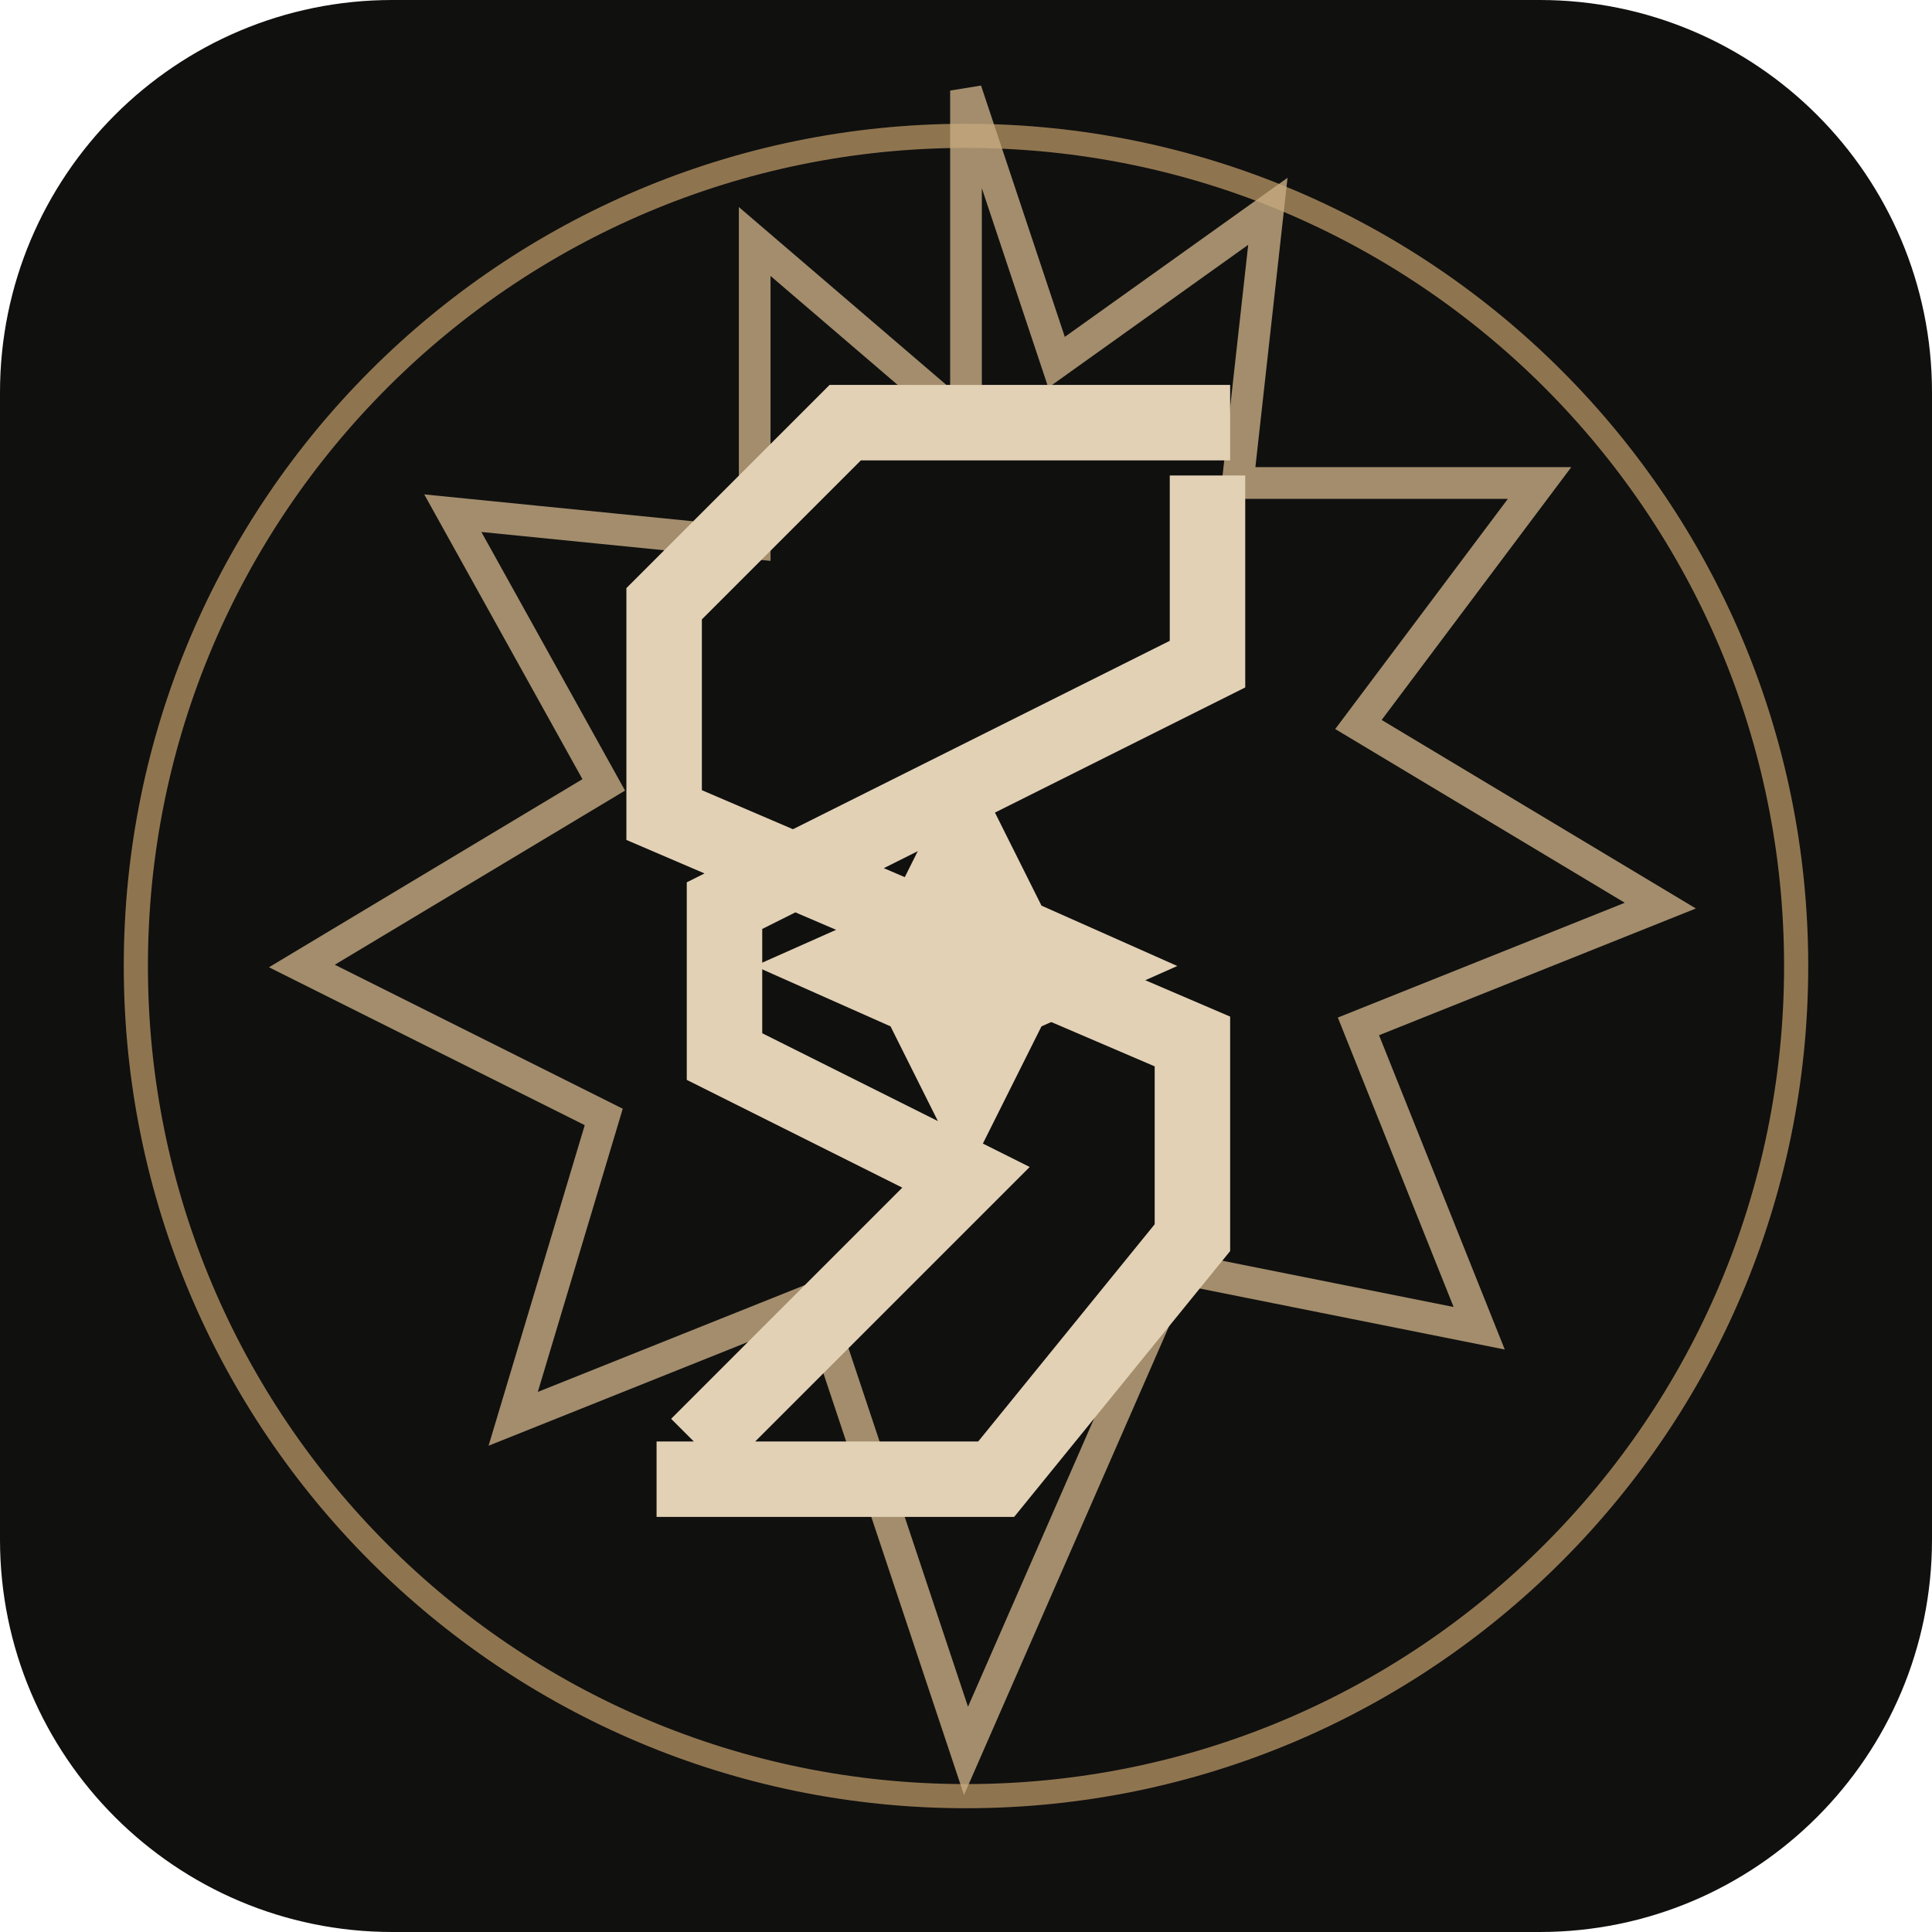
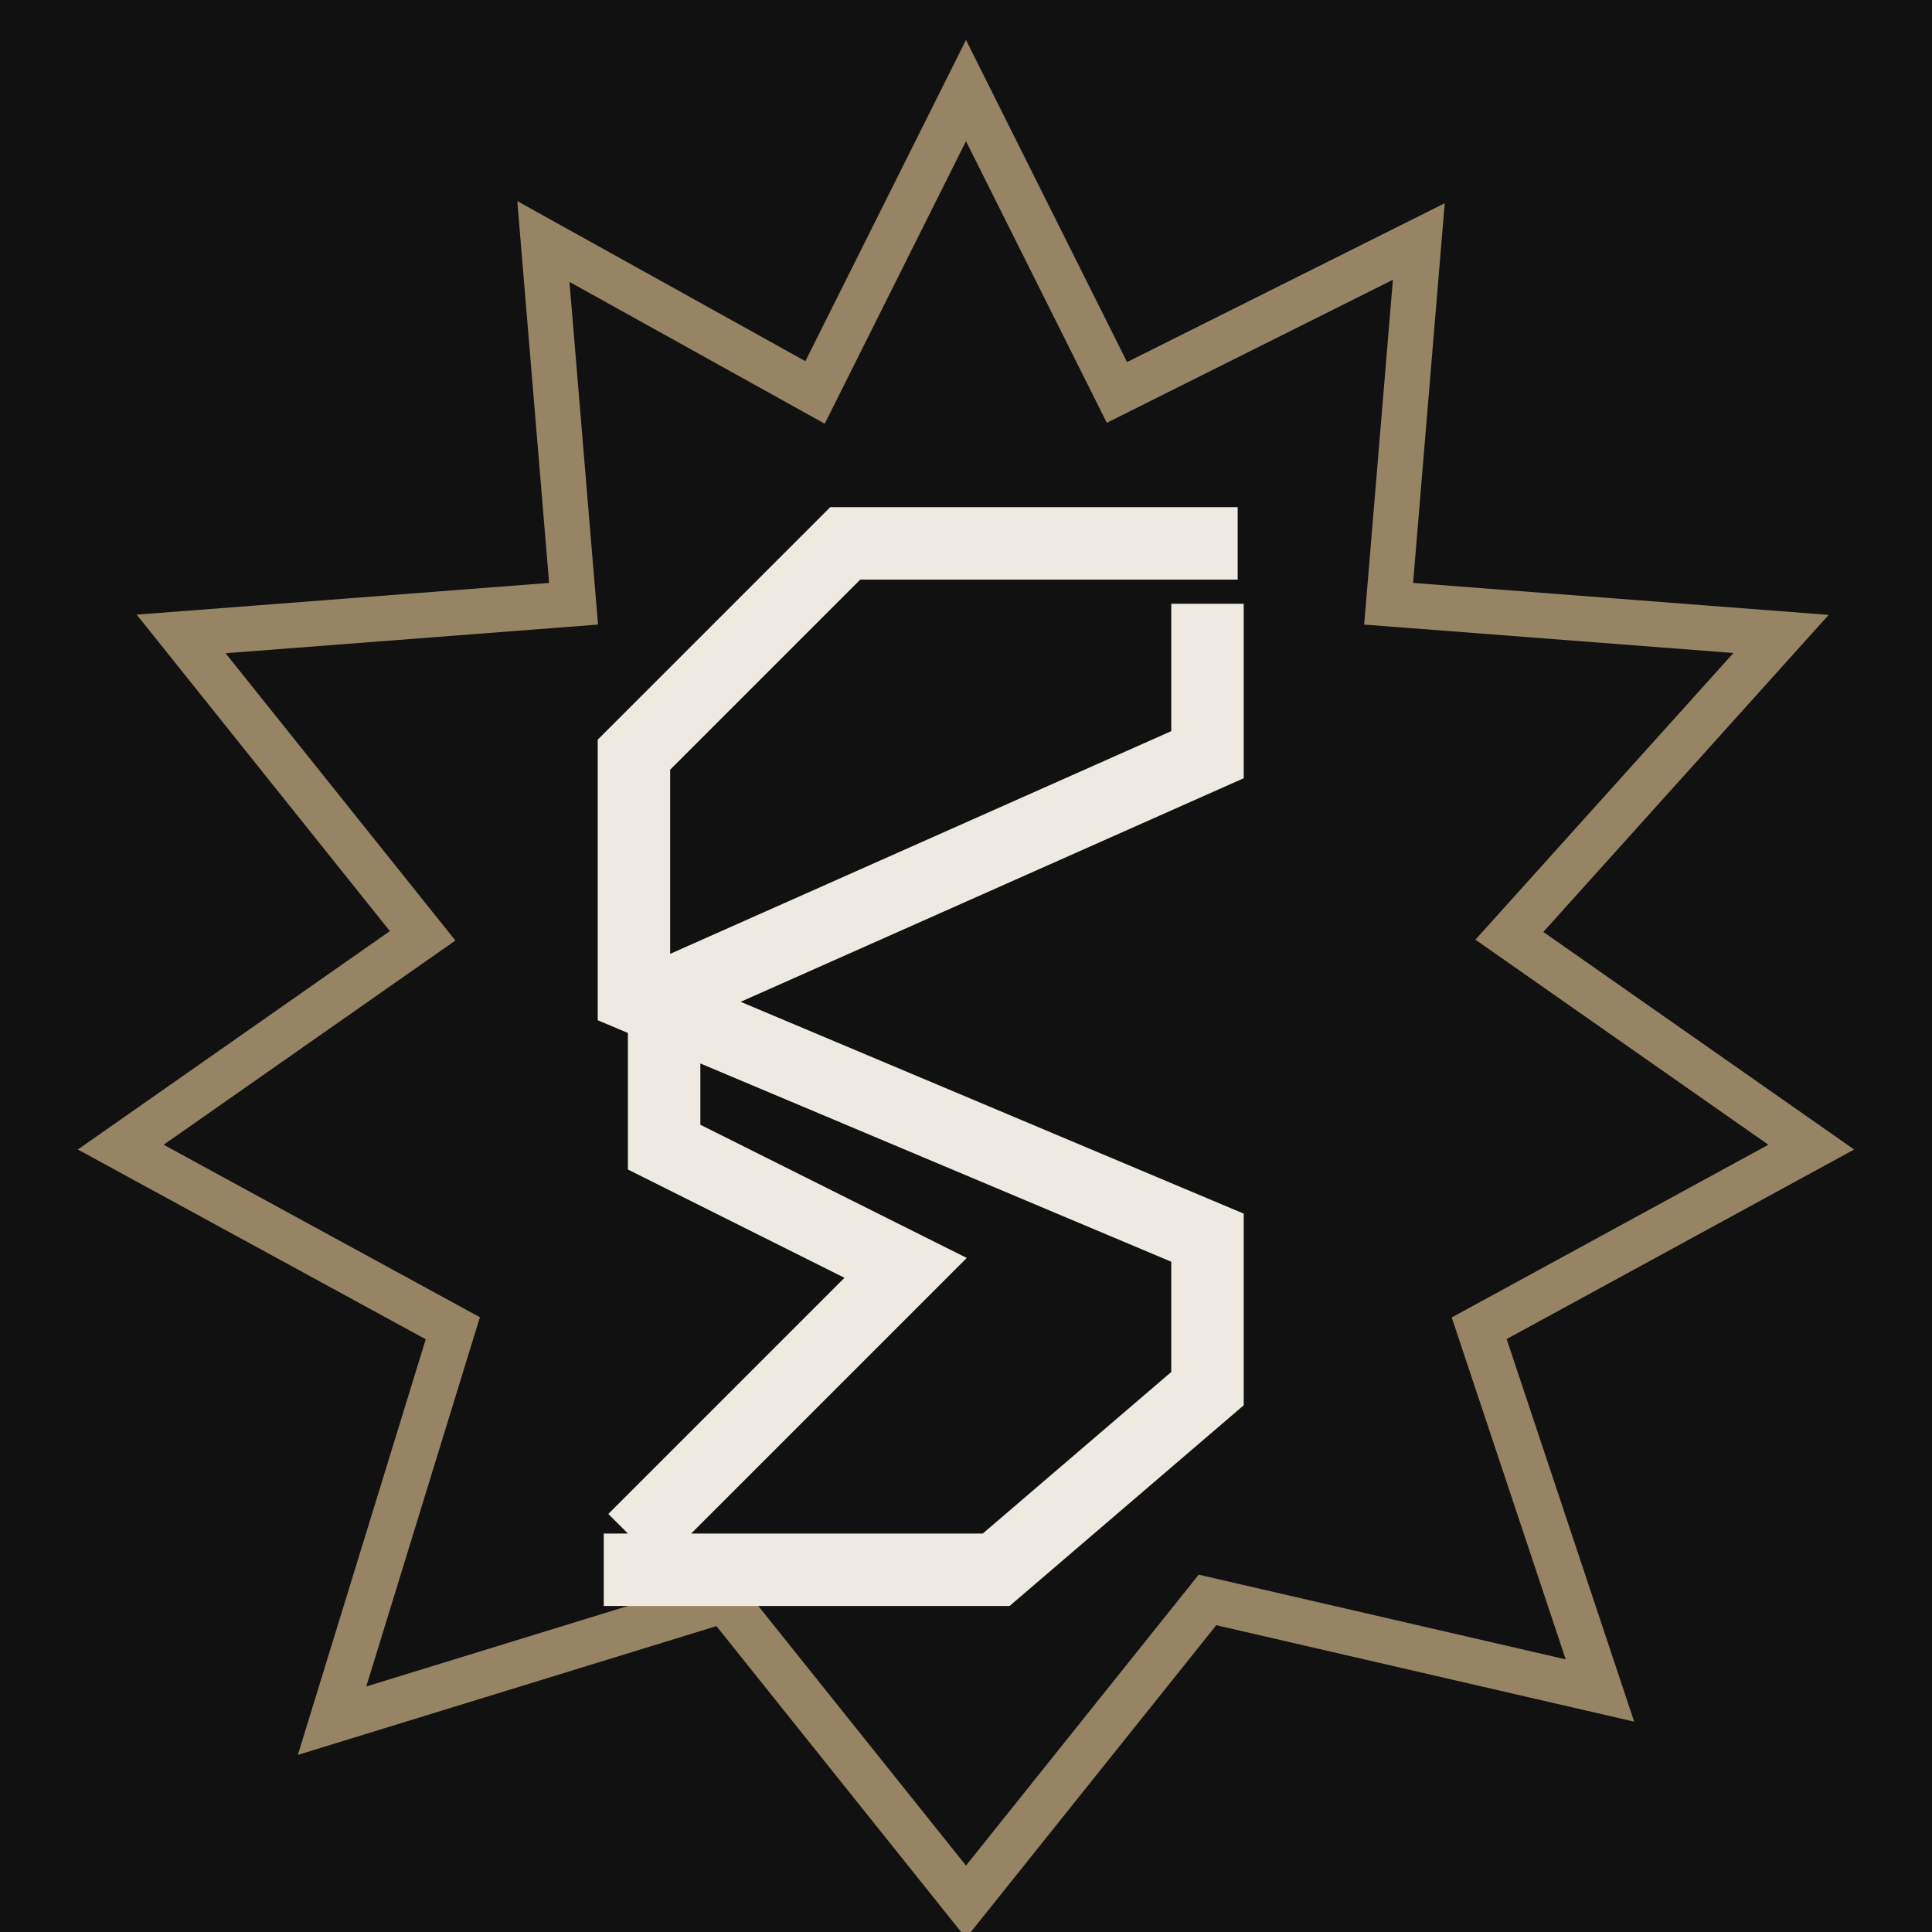
<svg xmlns="http://www.w3.org/2000/svg" viewBox="0 0 64 64">
-   <rect width="64" height="64" rx="13" fill="#10100f" />
-   <circle cx="32" cy="32" r="27.5" fill="none" stroke="#8f754f" stroke-width=".8" />
-   <path d="M32 3 35 12 42 7 41 16 51 16 45 24 55 30 45 34 49 44 39 42 32 58 27 43 17 47 20 37 10 32 20 26 15 17 25 18 25 8 32 14Z" fill="none" stroke="#c8ad83" stroke-width="1.05" stroke-linejoin="miter" opacity=".8" />
-   <path d="M39.5 14H28L22 20V27L39.5 34.5V41L33 49H23M24 47 32 39 24 35V30L40 22V17" fill="none" stroke="#e2d1b5" stroke-width="2.5" stroke-linecap="square" stroke-linejoin="miter" />
-   <path d="m32 25 2.5 5L39 32l-4.5 2-2.5 5-2.5-5L25 32l4.5-2Z" fill="#e2d1b5" />
+   <rect width="64" height="64" fill="#101110" />
+   <g fill="none" stroke="#b9a17b" stroke-width="1.5" stroke-linejoin="miter">
+     <path d="M32 3 37 13 47 8 46 20 59 21 50 31 60 38 49 44 53 56 40 53 32 63 24 53 11 57 15 44 4 38 14 31 6 21 19 20 18 8 27 13Z" opacity=".8" />
+     <path d="M41 18H28L21 25V33L40 41V46L33 52H20M21 51 30 42 22 38V33L40 25V20" stroke="#eeeae1" stroke-width="2.4" />
+   </g>
</svg>
